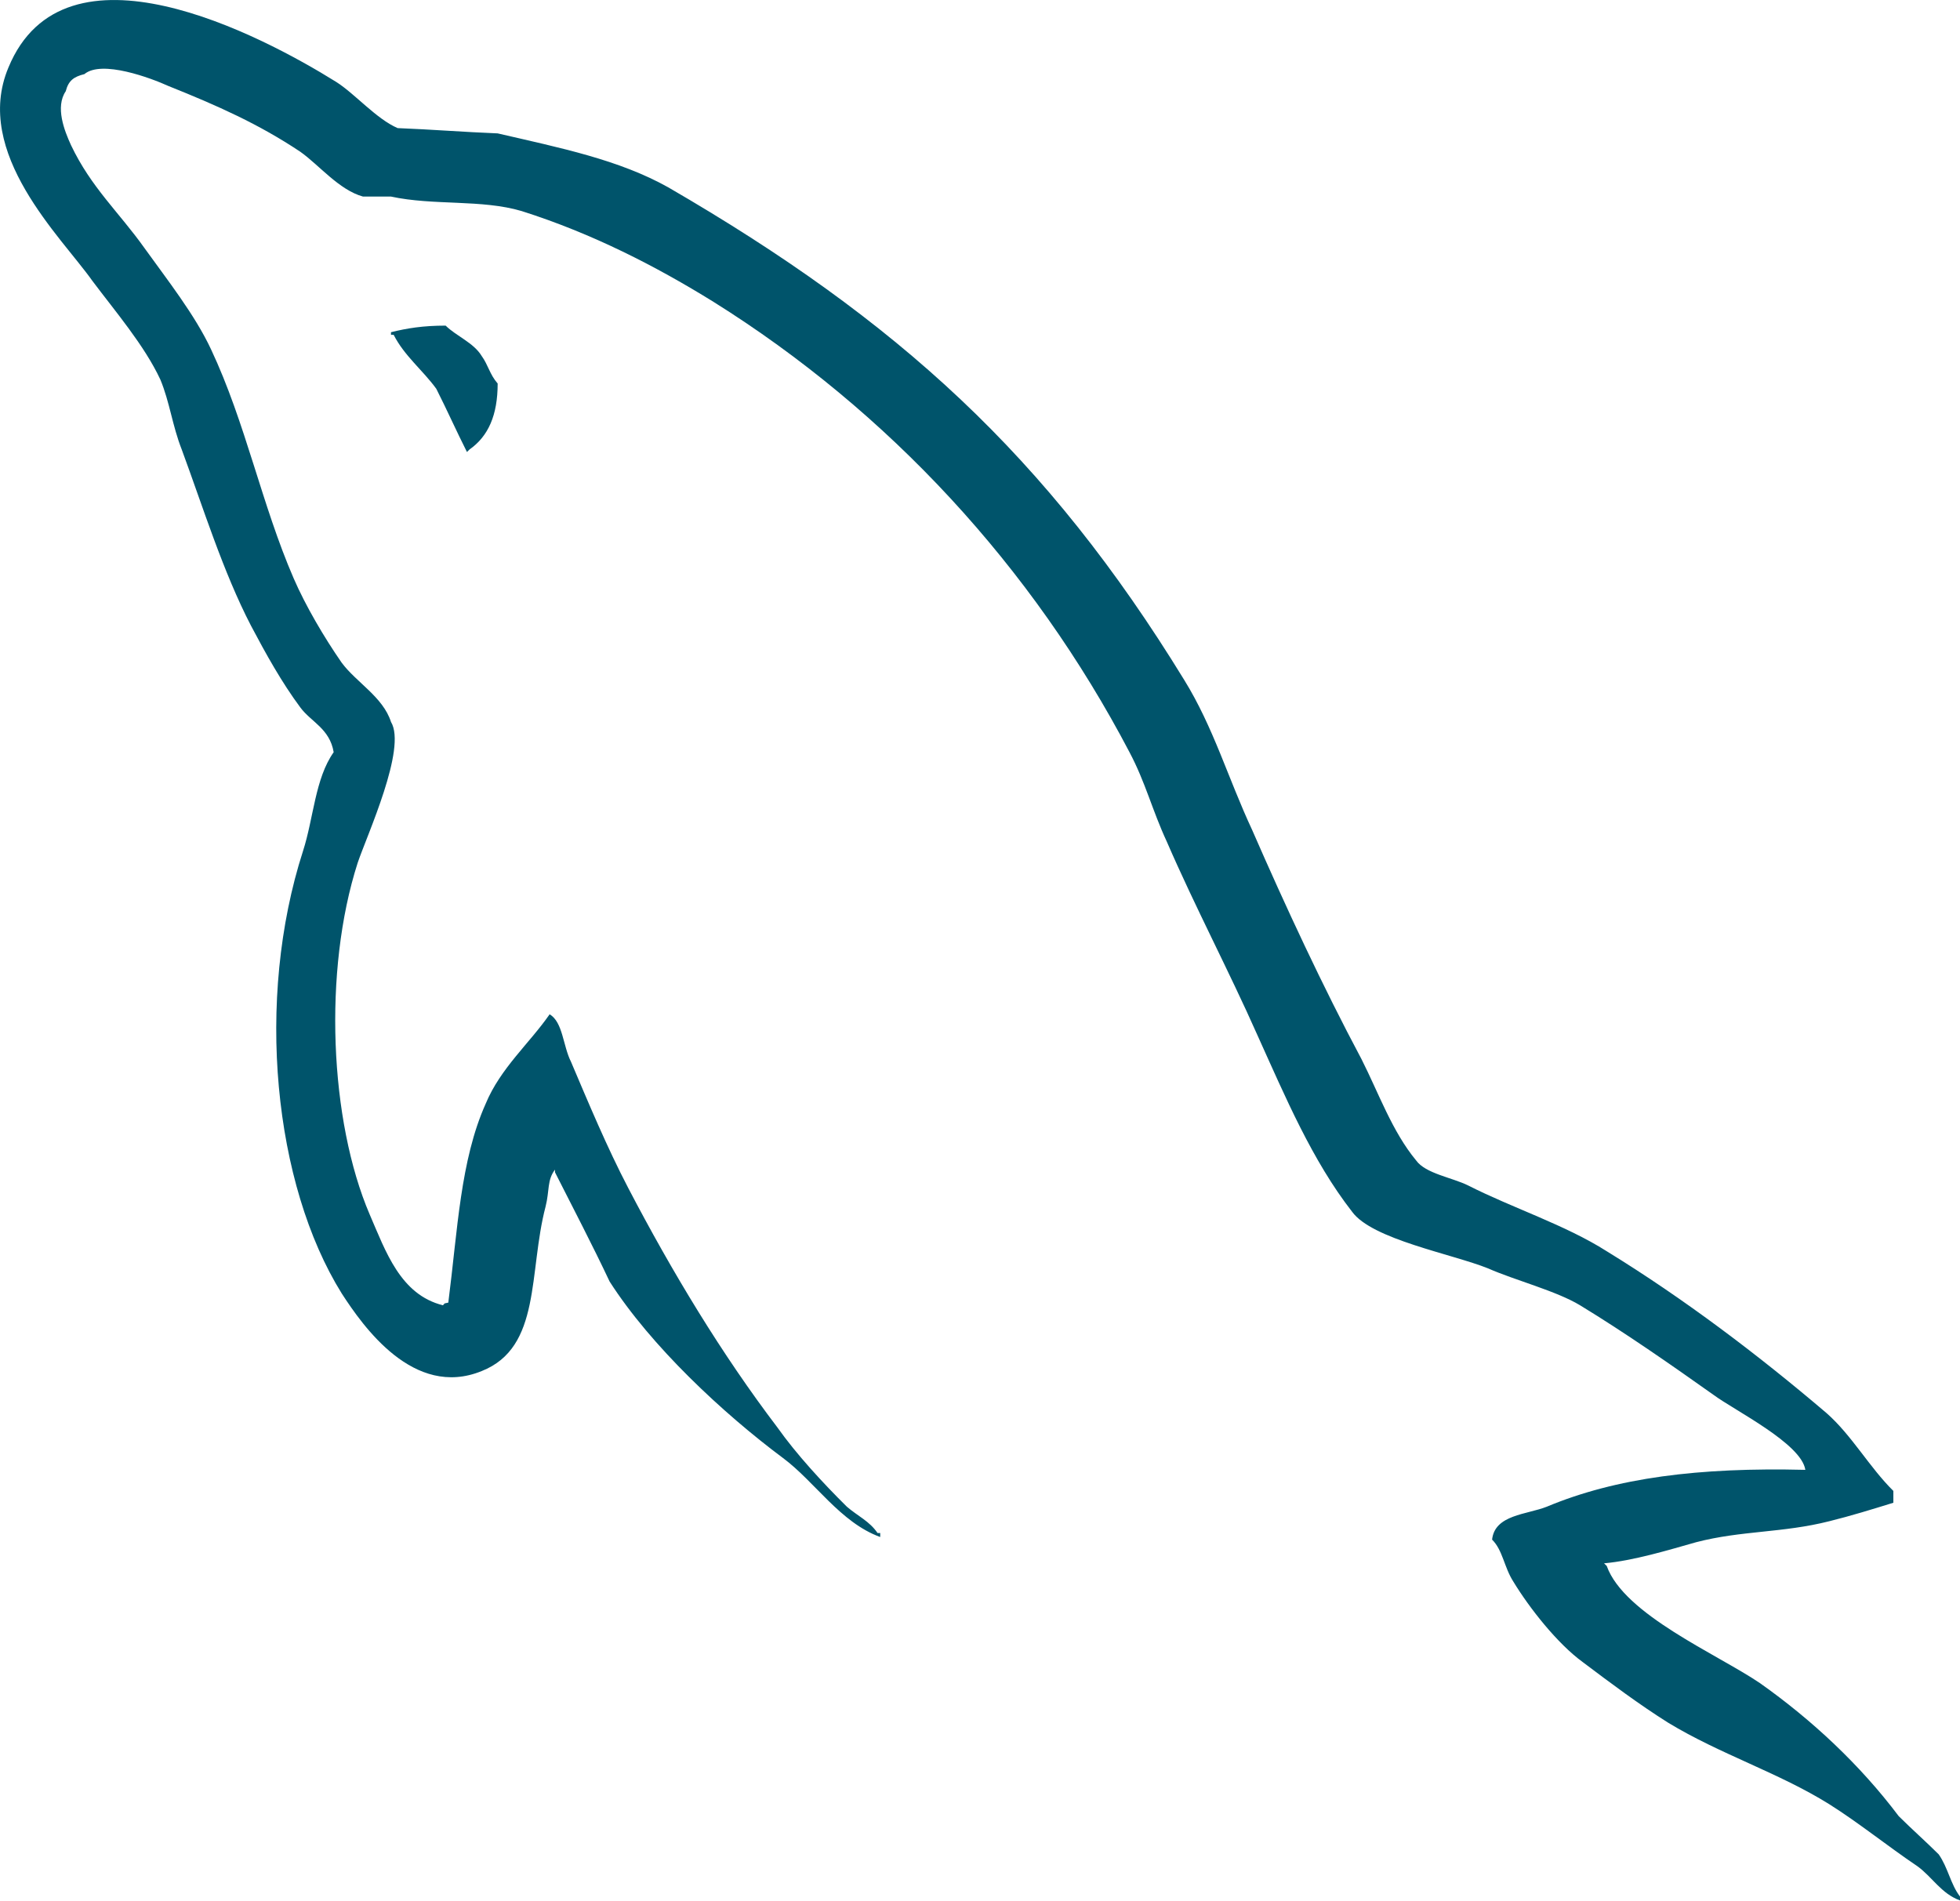
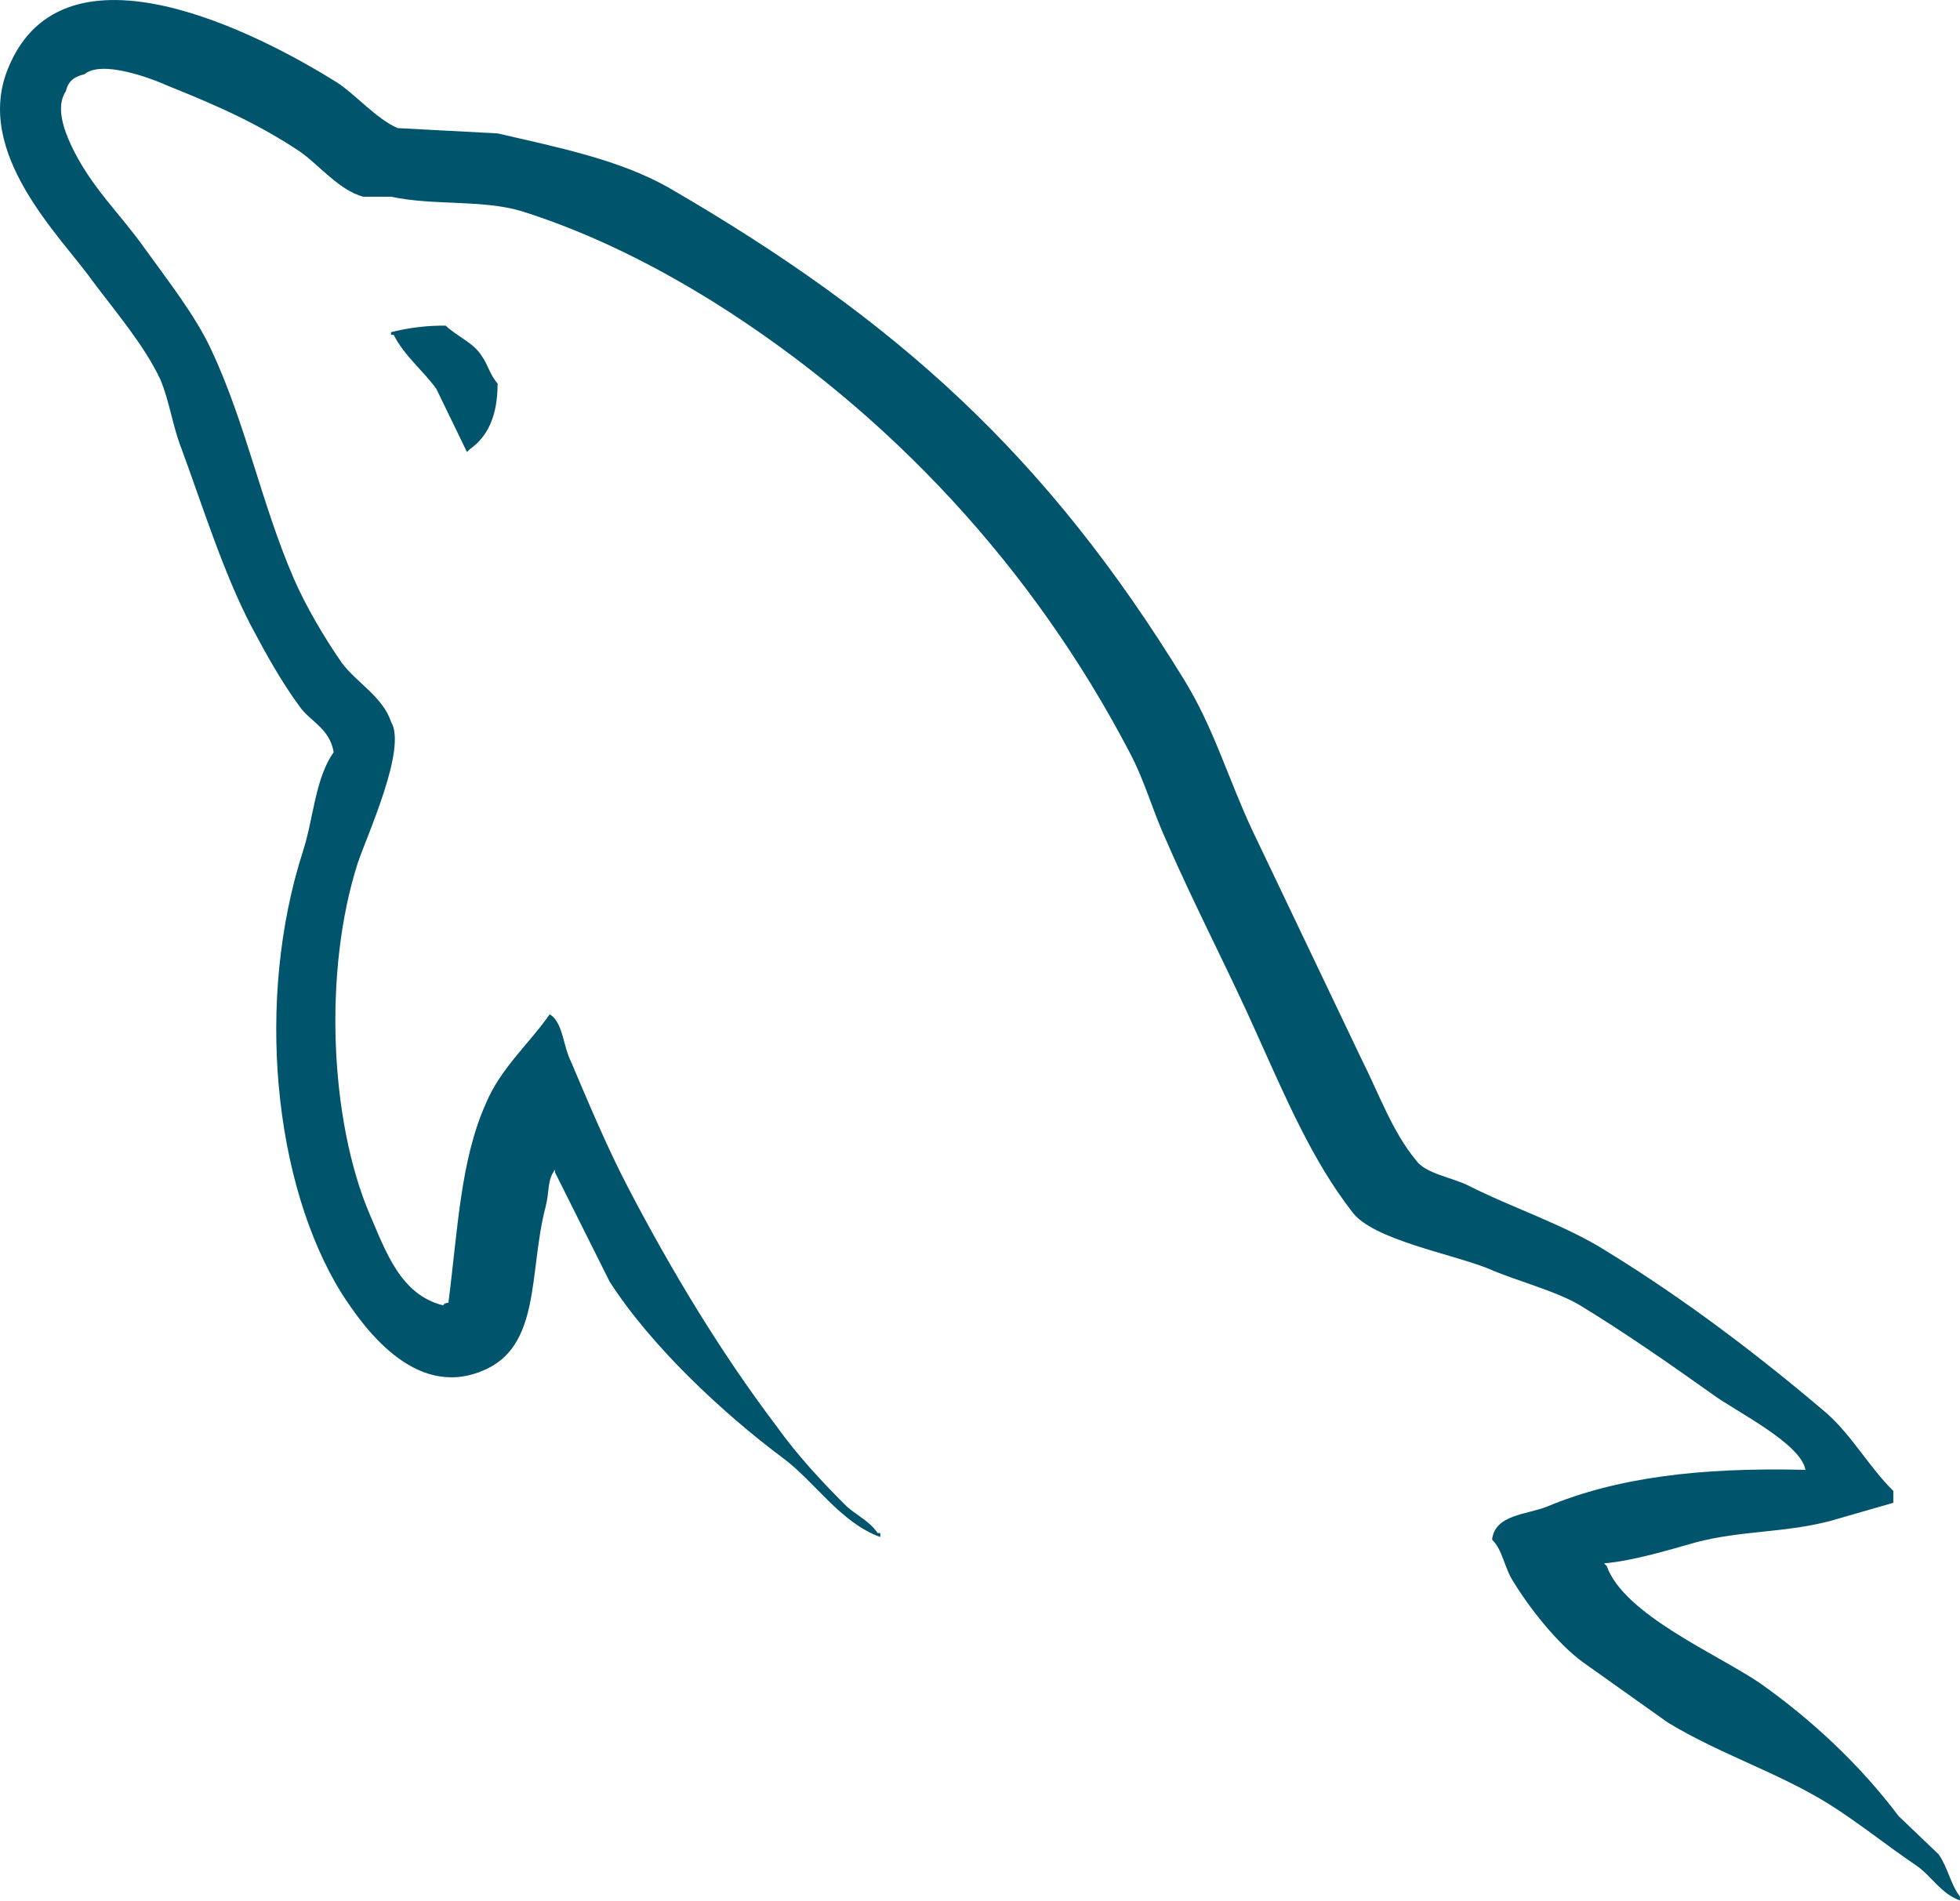
- <svg xmlns="http://www.w3.org/2000/svg" width="33" height="32" viewBox="0 0 33 32" fill="transparent">
-   <path fill="#00546B" d="M30.396 24.75C28.601 24.706 27.209 24.883 26.042 25.371C25.706 25.504 25.167 25.504 25.122 25.925C25.302 26.102 25.324 26.391 25.481 26.634C25.751 27.078 26.222 27.677 26.648 27.987C27.119 28.342 27.591 28.696 28.085 29.007C28.96 29.539 29.948 29.849 30.8 30.381C31.294 30.692 31.788 31.091 32.282 31.424C32.529 31.601 32.686 31.889 33 32V31.934C32.843 31.734 32.798 31.446 32.641 31.224C32.417 31.002 32.192 30.803 31.968 30.581C31.317 29.716 30.509 28.962 29.633 28.342C28.915 27.854 27.344 27.189 27.052 26.368C27.052 26.368 27.03 26.346 27.007 26.324C27.501 26.28 28.085 26.102 28.556 25.969C29.319 25.77 30.015 25.814 30.8 25.615C31.16 25.526 31.519 25.415 31.878 25.304V25.105C31.474 24.706 31.182 24.174 30.756 23.797C29.611 22.821 28.354 21.868 27.052 21.069C26.356 20.626 25.459 20.338 24.718 19.961C24.449 19.828 24 19.761 23.843 19.54C23.439 19.052 23.214 18.409 22.922 17.832C22.272 16.613 21.643 15.261 21.082 13.975C20.678 13.11 20.431 12.245 19.937 11.447C17.626 7.678 15.112 5.394 11.252 3.155C10.421 2.689 9.434 2.49 8.379 2.246C7.818 2.224 7.256 2.179 6.695 2.157C6.336 2.002 5.977 1.581 5.663 1.381C4.384 0.583 1.084 -1.146 0.142 1.137C-0.464 2.578 1.039 3.997 1.555 4.729C1.937 5.239 2.431 5.815 2.7 6.392C2.857 6.769 2.902 7.168 3.059 7.567C3.419 8.542 3.755 9.629 4.227 10.538C4.473 11.004 4.743 11.491 5.057 11.913C5.236 12.156 5.551 12.267 5.618 12.666C5.304 13.11 5.281 13.775 5.102 14.329C4.294 16.835 4.608 19.939 5.753 21.779C6.112 22.333 6.965 23.553 8.109 23.087C9.119 22.688 8.895 21.424 9.186 20.316C9.254 20.049 9.209 19.872 9.344 19.695V19.739C9.658 20.36 9.972 20.959 10.264 21.579C10.96 22.666 12.172 23.797 13.182 24.55C13.72 24.949 14.147 25.637 14.82 25.881V25.814H14.775C14.64 25.614 14.438 25.526 14.259 25.371C13.855 24.972 13.406 24.484 13.092 24.04C12.149 22.799 11.319 21.424 10.578 20.005C10.219 19.318 9.905 18.564 9.613 17.877C9.478 17.61 9.478 17.212 9.254 17.079C8.917 17.566 8.424 17.988 8.177 18.586C7.75 19.54 7.705 20.715 7.548 21.934C7.458 21.956 7.503 21.934 7.458 21.979C6.74 21.801 6.493 21.069 6.224 20.449C5.55 18.875 5.438 16.347 6.022 14.529C6.179 14.063 6.853 12.6 6.583 12.156C6.448 11.735 5.999 11.491 5.753 11.159C5.461 10.738 5.147 10.206 4.945 9.74C4.406 8.498 4.137 7.123 3.553 5.882C3.284 5.305 2.813 4.707 2.431 4.175C2.005 3.576 1.533 3.155 1.196 2.445C1.084 2.201 0.927 1.802 1.107 1.536C1.152 1.359 1.241 1.292 1.421 1.248C1.713 1.004 2.543 1.315 2.835 1.448C3.665 1.78 4.361 2.091 5.057 2.556C5.371 2.778 5.708 3.199 6.112 3.31H6.583C7.301 3.465 8.109 3.354 8.783 3.554C9.972 3.931 11.049 4.485 12.015 5.084C14.955 6.924 17.379 9.54 19.017 12.666C19.287 13.176 19.399 13.642 19.646 14.174C20.117 15.261 20.701 16.369 21.172 17.433C21.643 18.475 22.092 19.54 22.765 20.404C23.102 20.87 24.449 21.114 25.055 21.358C25.504 21.557 26.199 21.735 26.603 21.979C27.366 22.444 28.129 22.976 28.848 23.486C29.207 23.752 30.329 24.306 30.396 24.75Z" />
-   <path fill="#00546B" d="M7.503 5.483C7.122 5.483 6.852 5.527 6.583 5.594V5.638H6.628C6.808 5.993 7.122 6.237 7.346 6.547C7.526 6.902 7.683 7.257 7.862 7.611C7.885 7.589 7.907 7.567 7.907 7.567C8.222 7.345 8.379 6.99 8.379 6.458C8.244 6.303 8.221 6.148 8.109 5.993C7.975 5.771 7.683 5.66 7.503 5.483Z" />
+ <svg xmlns="http://www.w3.org/2000/svg" width="33" height="32" fill="#00546b">
+   <path d="M30.396 24.75c-1.795-.044-3.187.133-4.354.621-.337.133-.875.133-.92.554.18.177.202.466.359.709.27.443.741 1.042 1.167 1.353l1.436 1.02c.875.532 1.863.842 2.716 1.375.494.31.987.71 1.481 1.042.247.177.404.466.718.576v-.066c-.157-.2-.202-.488-.359-.71l-.673-.643c-.651-.865-1.459-1.619-2.334-2.239-.718-.488-2.29-1.153-2.581-1.973l-.045-.044c.494-.044 1.077-.222 1.549-.355.763-.2 1.459-.155 2.244-.355l1.077-.31v-.2c-.404-.399-.696-.931-1.122-1.308-1.145-.976-2.402-1.929-3.703-2.727-.696-.443-1.594-.732-2.334-1.109-.269-.133-.718-.2-.875-.421-.404-.488-.629-1.131-.92-1.707l-1.841-3.858c-.404-.865-.651-1.729-1.145-2.528-2.312-3.769-4.825-6.053-8.686-8.292-.831-.466-1.818-.665-2.873-.909l-1.683-.089c-.359-.155-.718-.576-1.033-.776C4.384.583 1.084-1.146.142 1.137c-.606 1.441.898 2.86 1.414 3.592.382.51.875 1.086 1.145 1.663.157.377.202.776.359 1.175.359.975.696 2.062 1.167 2.971.247.466.516.953.83 1.375.18.244.494.355.561.754-.314.443-.337 1.109-.516 1.663-.808 2.505-.494 5.609.651 7.45.359.554 1.212 1.774 2.357 1.308 1.01-.399.786-1.663 1.077-2.771.068-.266.023-.444.157-.621v.044l.92 1.84c.696 1.086 1.908 2.217 2.918 2.971.539.399.965 1.086 1.639 1.33v-.067h-.045c-.135-.2-.337-.288-.516-.444-.404-.399-.853-.887-1.167-1.33-.943-1.242-1.773-2.616-2.514-4.035-.359-.687-.673-1.441-.965-2.128-.135-.266-.135-.665-.359-.798-.337.488-.83.909-1.077 1.508-.426.953-.471 2.128-.628 3.348-.09.022-.045 0-.09.045-.718-.178-.965-.909-1.234-1.53-.673-1.574-.786-4.102-.202-5.92.157-.466.831-1.929.561-2.372-.135-.421-.584-.665-.831-.998-.292-.421-.606-.953-.808-1.419-.539-1.242-.808-2.616-1.392-3.858-.269-.577-.74-1.175-1.122-1.707-.426-.599-.898-1.02-1.234-1.729-.112-.244-.269-.643-.09-.909.045-.177.135-.244.314-.288.292-.244 1.122.066 1.414.199.831.332 1.526.643 2.222 1.109.314.222.651.643 1.055.754h.471c.718.155 1.526.044 2.2.244 1.19.377 2.267.931 3.232 1.53a19.76 19.76 0 0 1 7.003 7.583c.269.51.382.976.628 1.508.471 1.087 1.055 2.195 1.526 3.259.471 1.042.92 2.106 1.594 2.971.337.465 1.683.709 2.289.953.449.2 1.145.377 1.549.621.763.465 1.526.998 2.244 1.508.359.266 1.481.82 1.549 1.264zM7.503 5.483a3.6 3.6 0 0 0-.92.111v.044h.045c.18.355.494.599.718.909l.516 1.064.045-.044c.314-.222.471-.577.471-1.109-.135-.155-.157-.31-.269-.466-.135-.222-.426-.333-.606-.51z" />
</svg>
